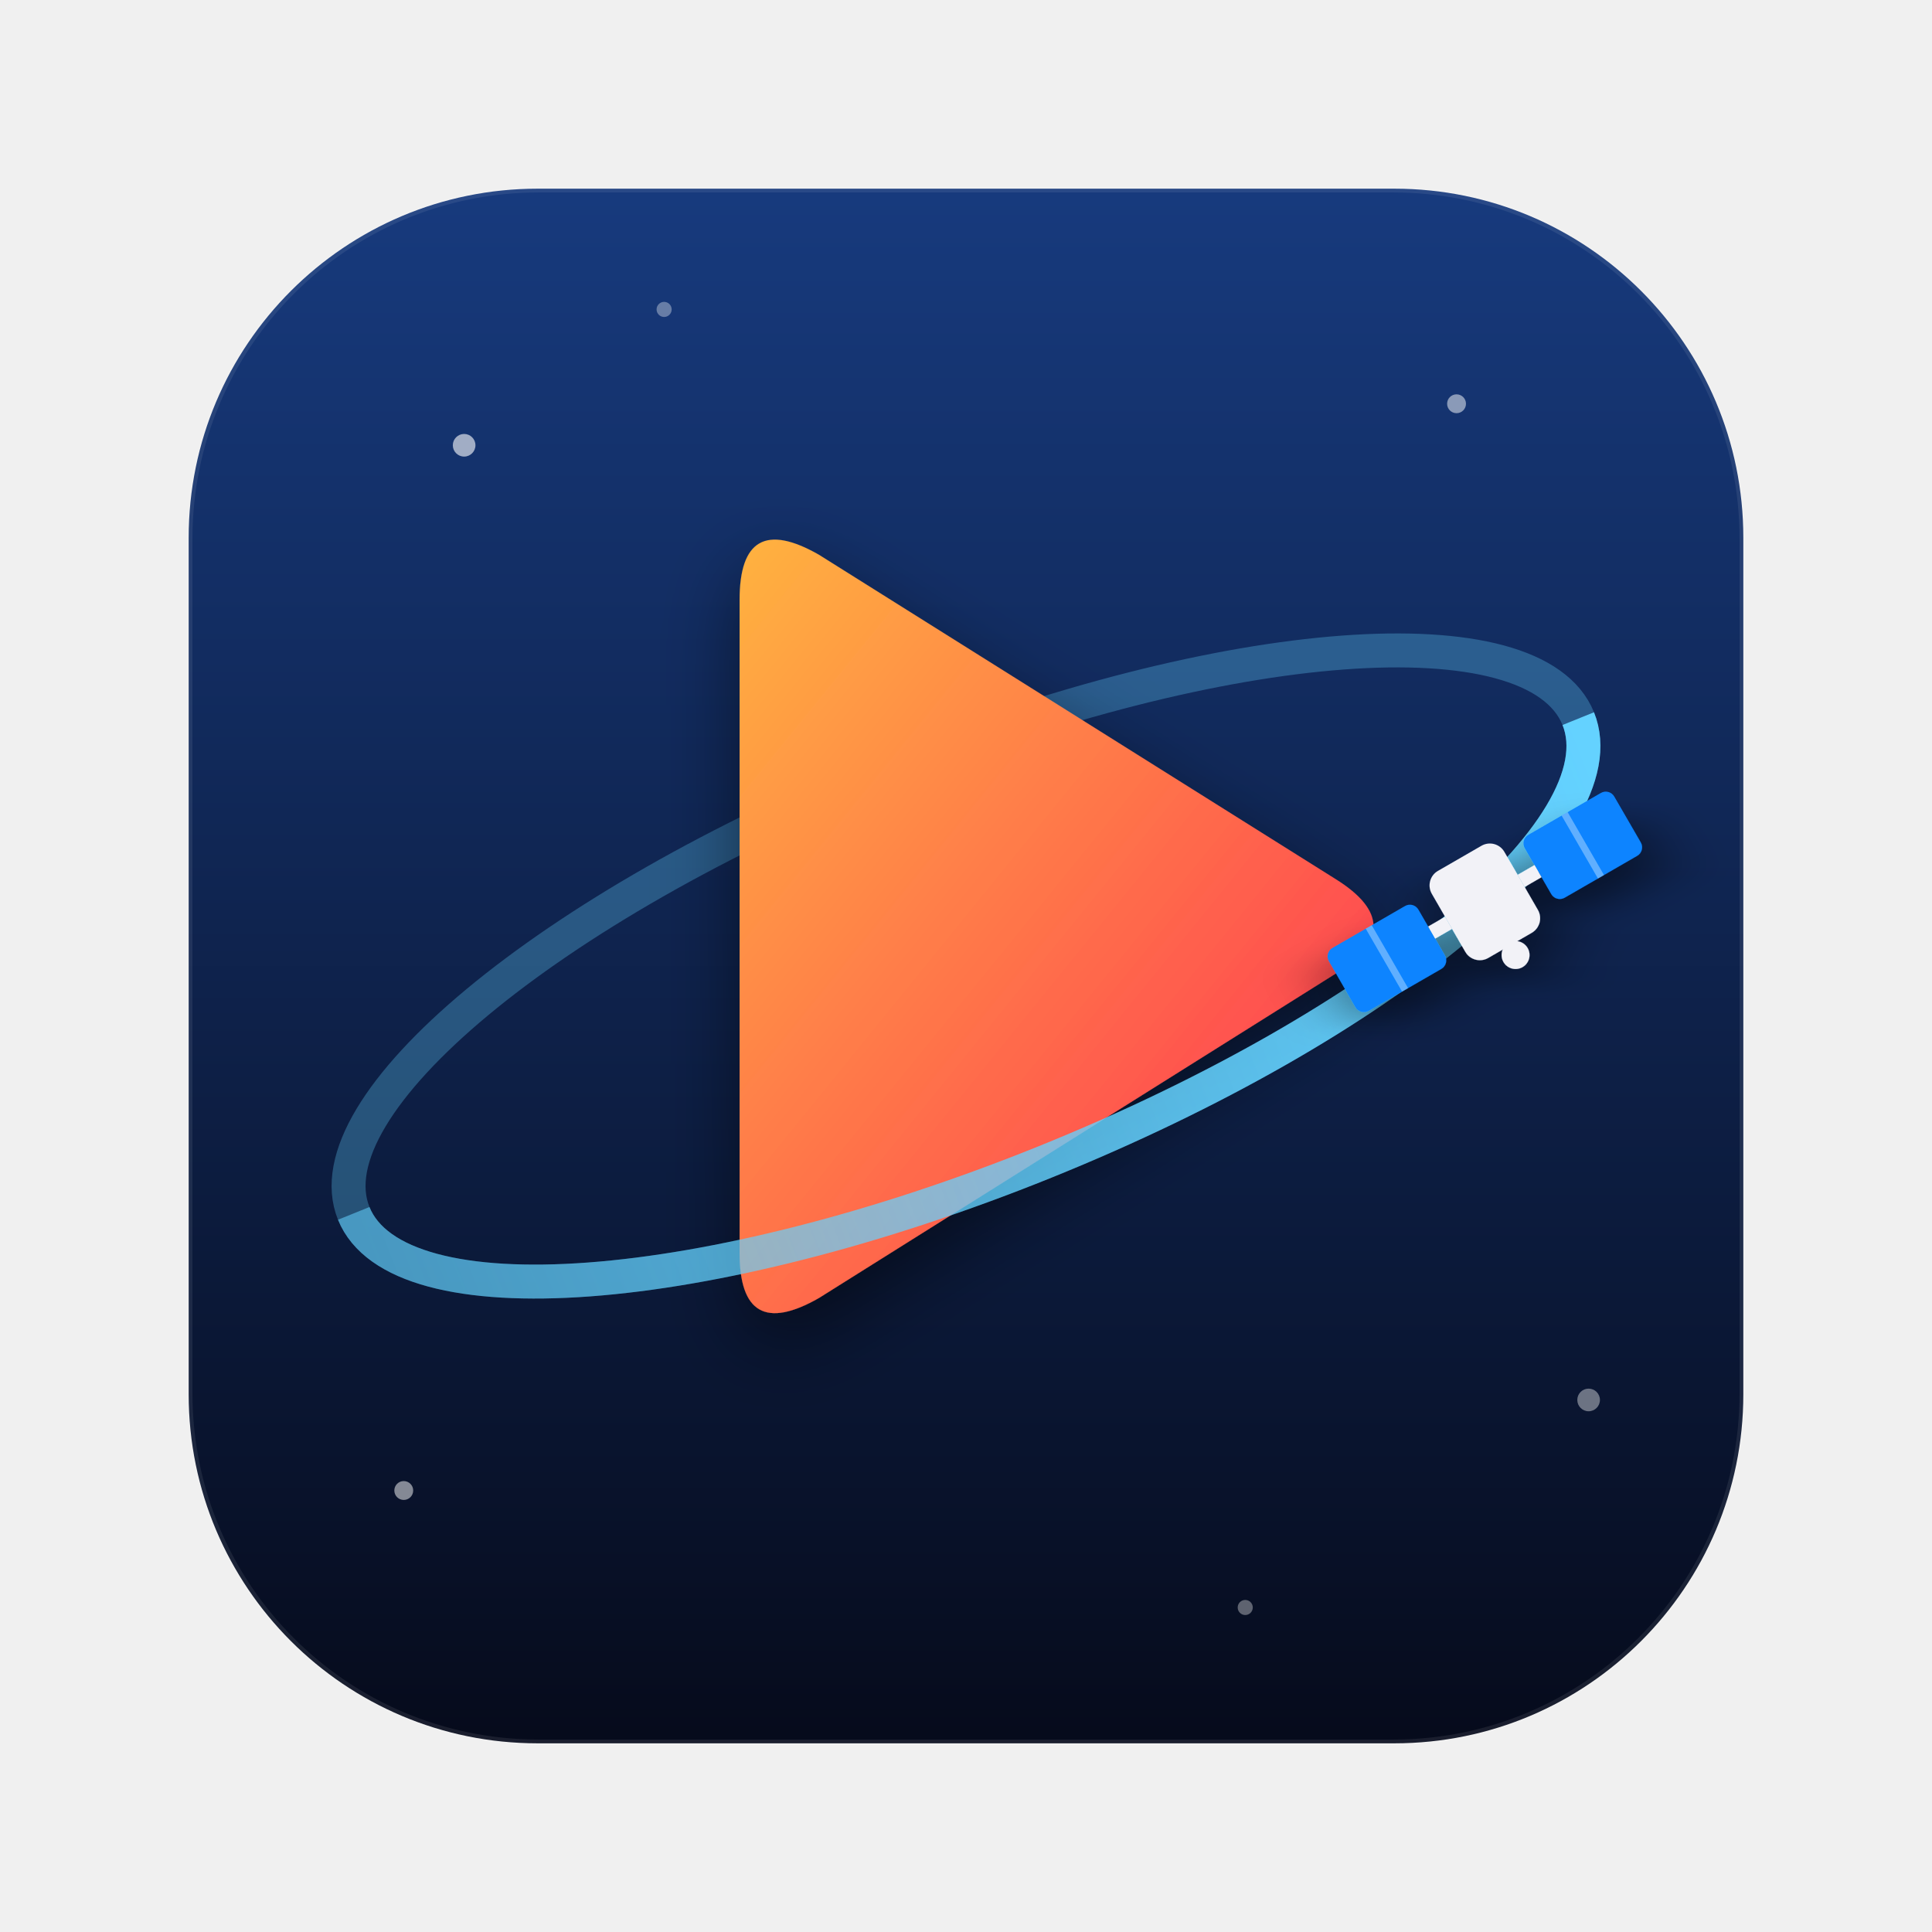
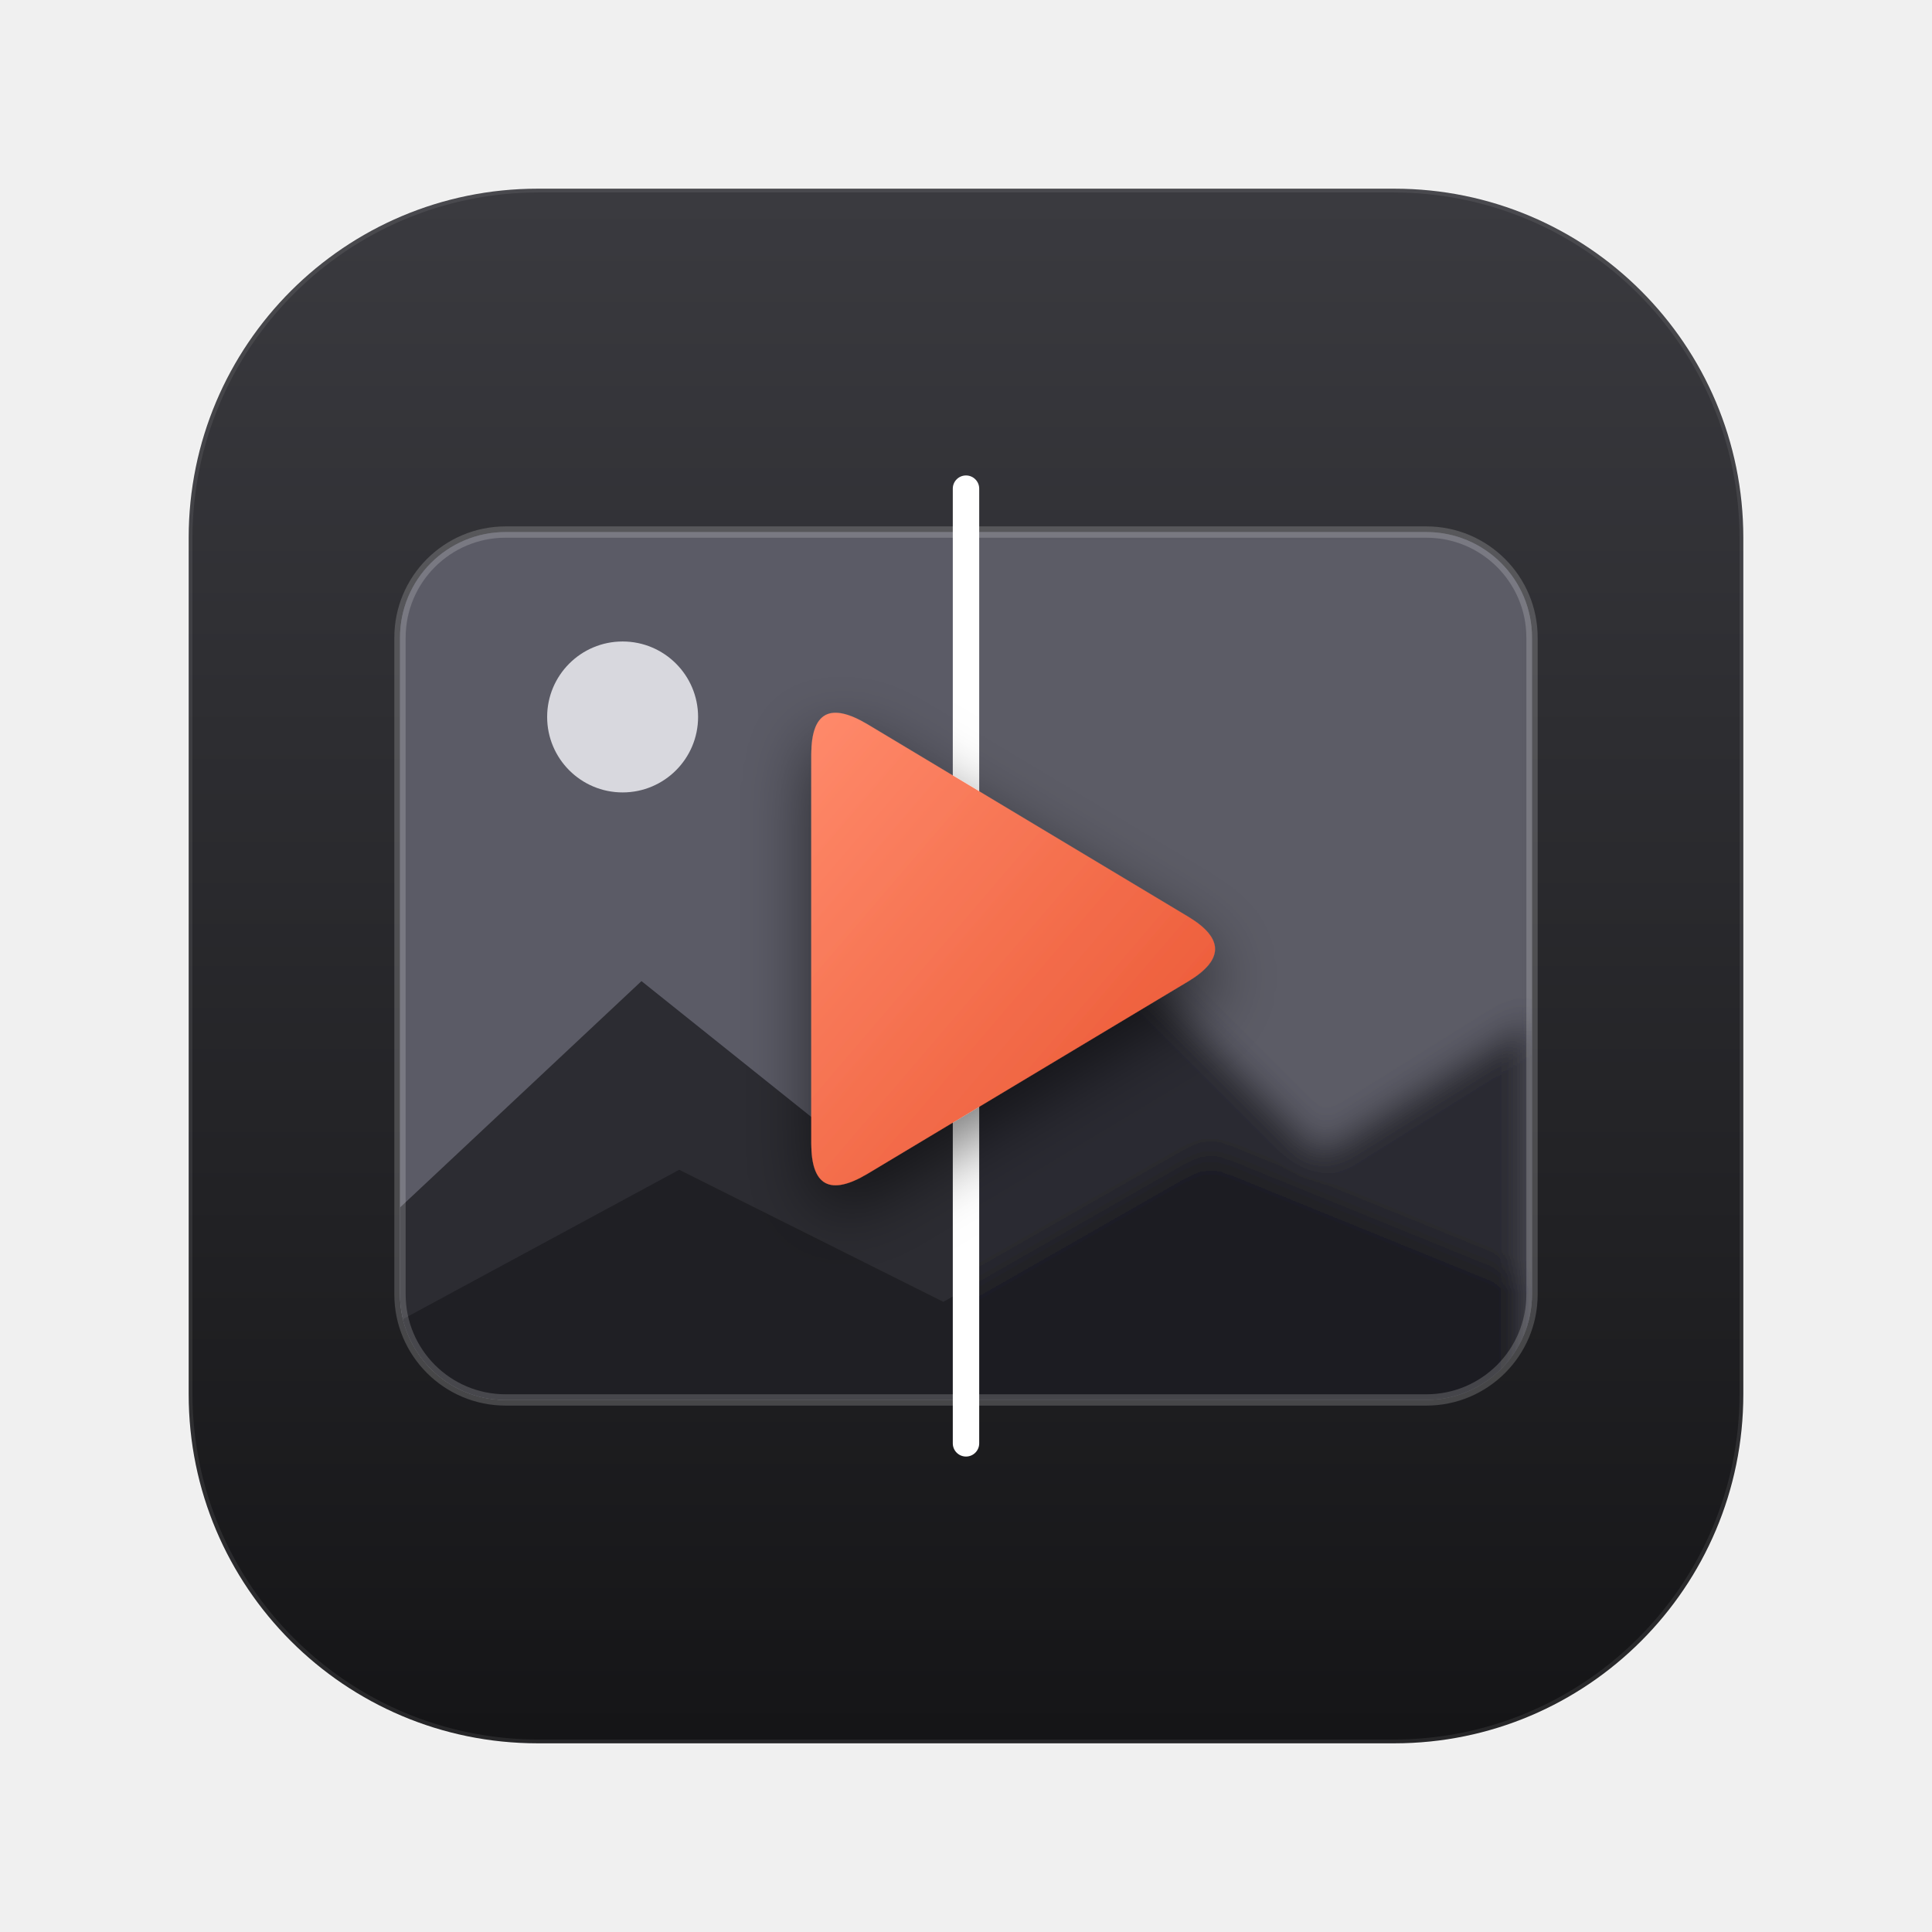
<svg xmlns="http://www.w3.org/2000/svg" viewBox="0 0 1024 1024">
  <defs>
-     <linearGradient id="sky" x1="0" y1="0" x2="0" y2="1">
-       <stop offset="0" stop-color="#173a7d" />
-       <stop offset="1" stop-color="#060b1c" />
+     <linearGradient id="bg" x1="0" y1="0" x2="0" y2="1">
+       <stop offset="0" stop-color="#3a3a3f" />
+       <stop offset="1" stop-color="#151517" />
    </linearGradient>
    <linearGradient id="play" x1="0" y1="0" x2="1" y2="1">
-       <stop offset="0" stop-color="#ffb340" />
-       <stop offset="1" stop-color="#ff2d55" />
+       <stop offset="0" stop-color="#ff8a6b" />
+       <stop offset="1" stop-color="#e9532f" />
    </linearGradient>
-     <linearGradient id="orbit" x1="0" y1="0" x2="1" y2="0">
-       <stop offset="0" stop-color="#64d2ff" stop-opacity="0.55" />
-       <stop offset="1" stop-color="#64d2ff" />
-     </linearGradient>
+     <clipPath id="frame">
+       <rect x="212" y="282" width="600" height="460" rx="56" />
+     </clipPath>
+     <clipPath id="left">
+       <rect x="0" y="0" width="512" height="1024" />
+     </clipPath>
+     <clipPath id="right">
+       <rect x="512" y="0" width="512" height="1024" />
+     </clipPath>
+     <filter id="blur">
+       <feGaussianBlur stdDeviation="9" />
+     </filter>
    <filter id="shadow" x="-60%" y="-60%" width="220%" height="220%">
-       <feDropShadow dx="0" dy="16" stdDeviation="20" flood-color="#000000" flood-opacity="0.5" />
+       <feDropShadow dx="0" dy="14" stdDeviation="18" flood-color="#000000" flood-opacity="0.55" />
    </filter>
  </defs>
-   <rect x="100" y="100" width="824" height="824" rx="185" fill="url(#sky)" />
+   <rect x="100" y="100" width="824" height="824" rx="185" fill="url(#bg)" />
  <rect x="100.5" y="100.5" width="823" height="823" rx="185" fill="none" stroke="#ffffff" stroke-opacity="0.08" stroke-width="3" />
-   <g fill="#ffffff">
-     <circle cx="246" cy="236" r="6" opacity="0.6" />
-     <circle cx="772" cy="214" r="5" opacity="0.5" />
-     <circle cx="842" cy="742" r="6" opacity="0.4" />
-     <circle cx="214" cy="790" r="5" opacity="0.5" />
-     <circle cx="352" cy="164" r="4" opacity="0.35" />
-     <circle cx="660" cy="852" r="4" opacity="0.35" />
+   <g clip-path="url(#frame)">
+     <rect x="212" y="282" width="600" height="460" fill="#4a4a52" />
+     <g clip-path="url(#left)">
+       <rect x="212" y="282" width="600" height="460" fill="#5b5b66" />
+       <circle cx="330" cy="380" r="40" fill="#d8d8de" />
+       <path d="M212 640 L340 520 L440 600 L560 470 L700 610 L812 540 L812 742 L212 742 Z" fill="#2c2c32" />
+       <path d="M212 700 L360 620 L500 690 L640 610 L812 680 L812 742 L212 742 Z" fill="#1f1f24" />
+     </g>
+     <g clip-path="url(#right)">
+       <g filter="url(#blur)">
+         <rect x="200" y="270" width="624" height="484" fill="#5b5b66" />
+         <path d="M212 640 L340 520 L440 600 L560 470 L700 610 L812 540 L812 760 L212 760 Z" fill="#2c2c32" />
+         <path d="M212 700 L360 620 L500 690 L640 610 L812 680 L812 760 L212 760 Z" fill="#1f1f24" />
+       </g>
+     </g>
  </g>
-   <ellipse cx="512" cy="512" rx="350" ry="112" transform="rotate(-22 512 512)" fill="none" stroke="#64d2ff" stroke-opacity="0.3" stroke-width="18" />
-   <path d="M392 318 Q392 270 434 294 L708 466 Q748 491 708 516 L434 688 Q392 712 392 664 Z" fill="url(#play)" filter="url(#shadow)" />
-   <path d="M-350 0 A350 112 0 0 0 350 0" transform="translate(512 512) rotate(-22)" fill="none" stroke="url(#orbit)" stroke-width="18" />
-   <g transform="translate(787 478) rotate(-30) scale(0.74)" filter="url(#shadow)">
-     <rect x="-30" y="-36" width="60" height="72" rx="12" fill="#f2f2f7" />
-     <rect x="-118" y="-26" width="74" height="52" rx="7" fill="#0a84ff" />
-     <rect x="44" y="-26" width="74" height="52" rx="7" fill="#0a84ff" />
-     <path d="M-44 0h14M30 0h14" stroke="#f2f2f7" stroke-width="10" />
-     <path d="M-81 -26v52M81 -26v52" stroke="#ffffff" stroke-opacity="0.35" stroke-width="5" />
-     <circle cx="0" cy="44" r="10" fill="#f2f2f7" />
-   </g>
+   <rect x="212" y="282" width="600" height="460" rx="56" fill="none" stroke="#ffffff" stroke-opacity="0.18" stroke-width="6" />
+   <rect x="505" y="252" width="14" height="520" rx="7" fill="#ffffff" />
+   <path d="M430 400 Q430 366 460 384 L630 486 Q658 503 630 520 L460 622 Q430 640 430 606 Z" fill="url(#play)" filter="url(#shadow)" />
</svg>
